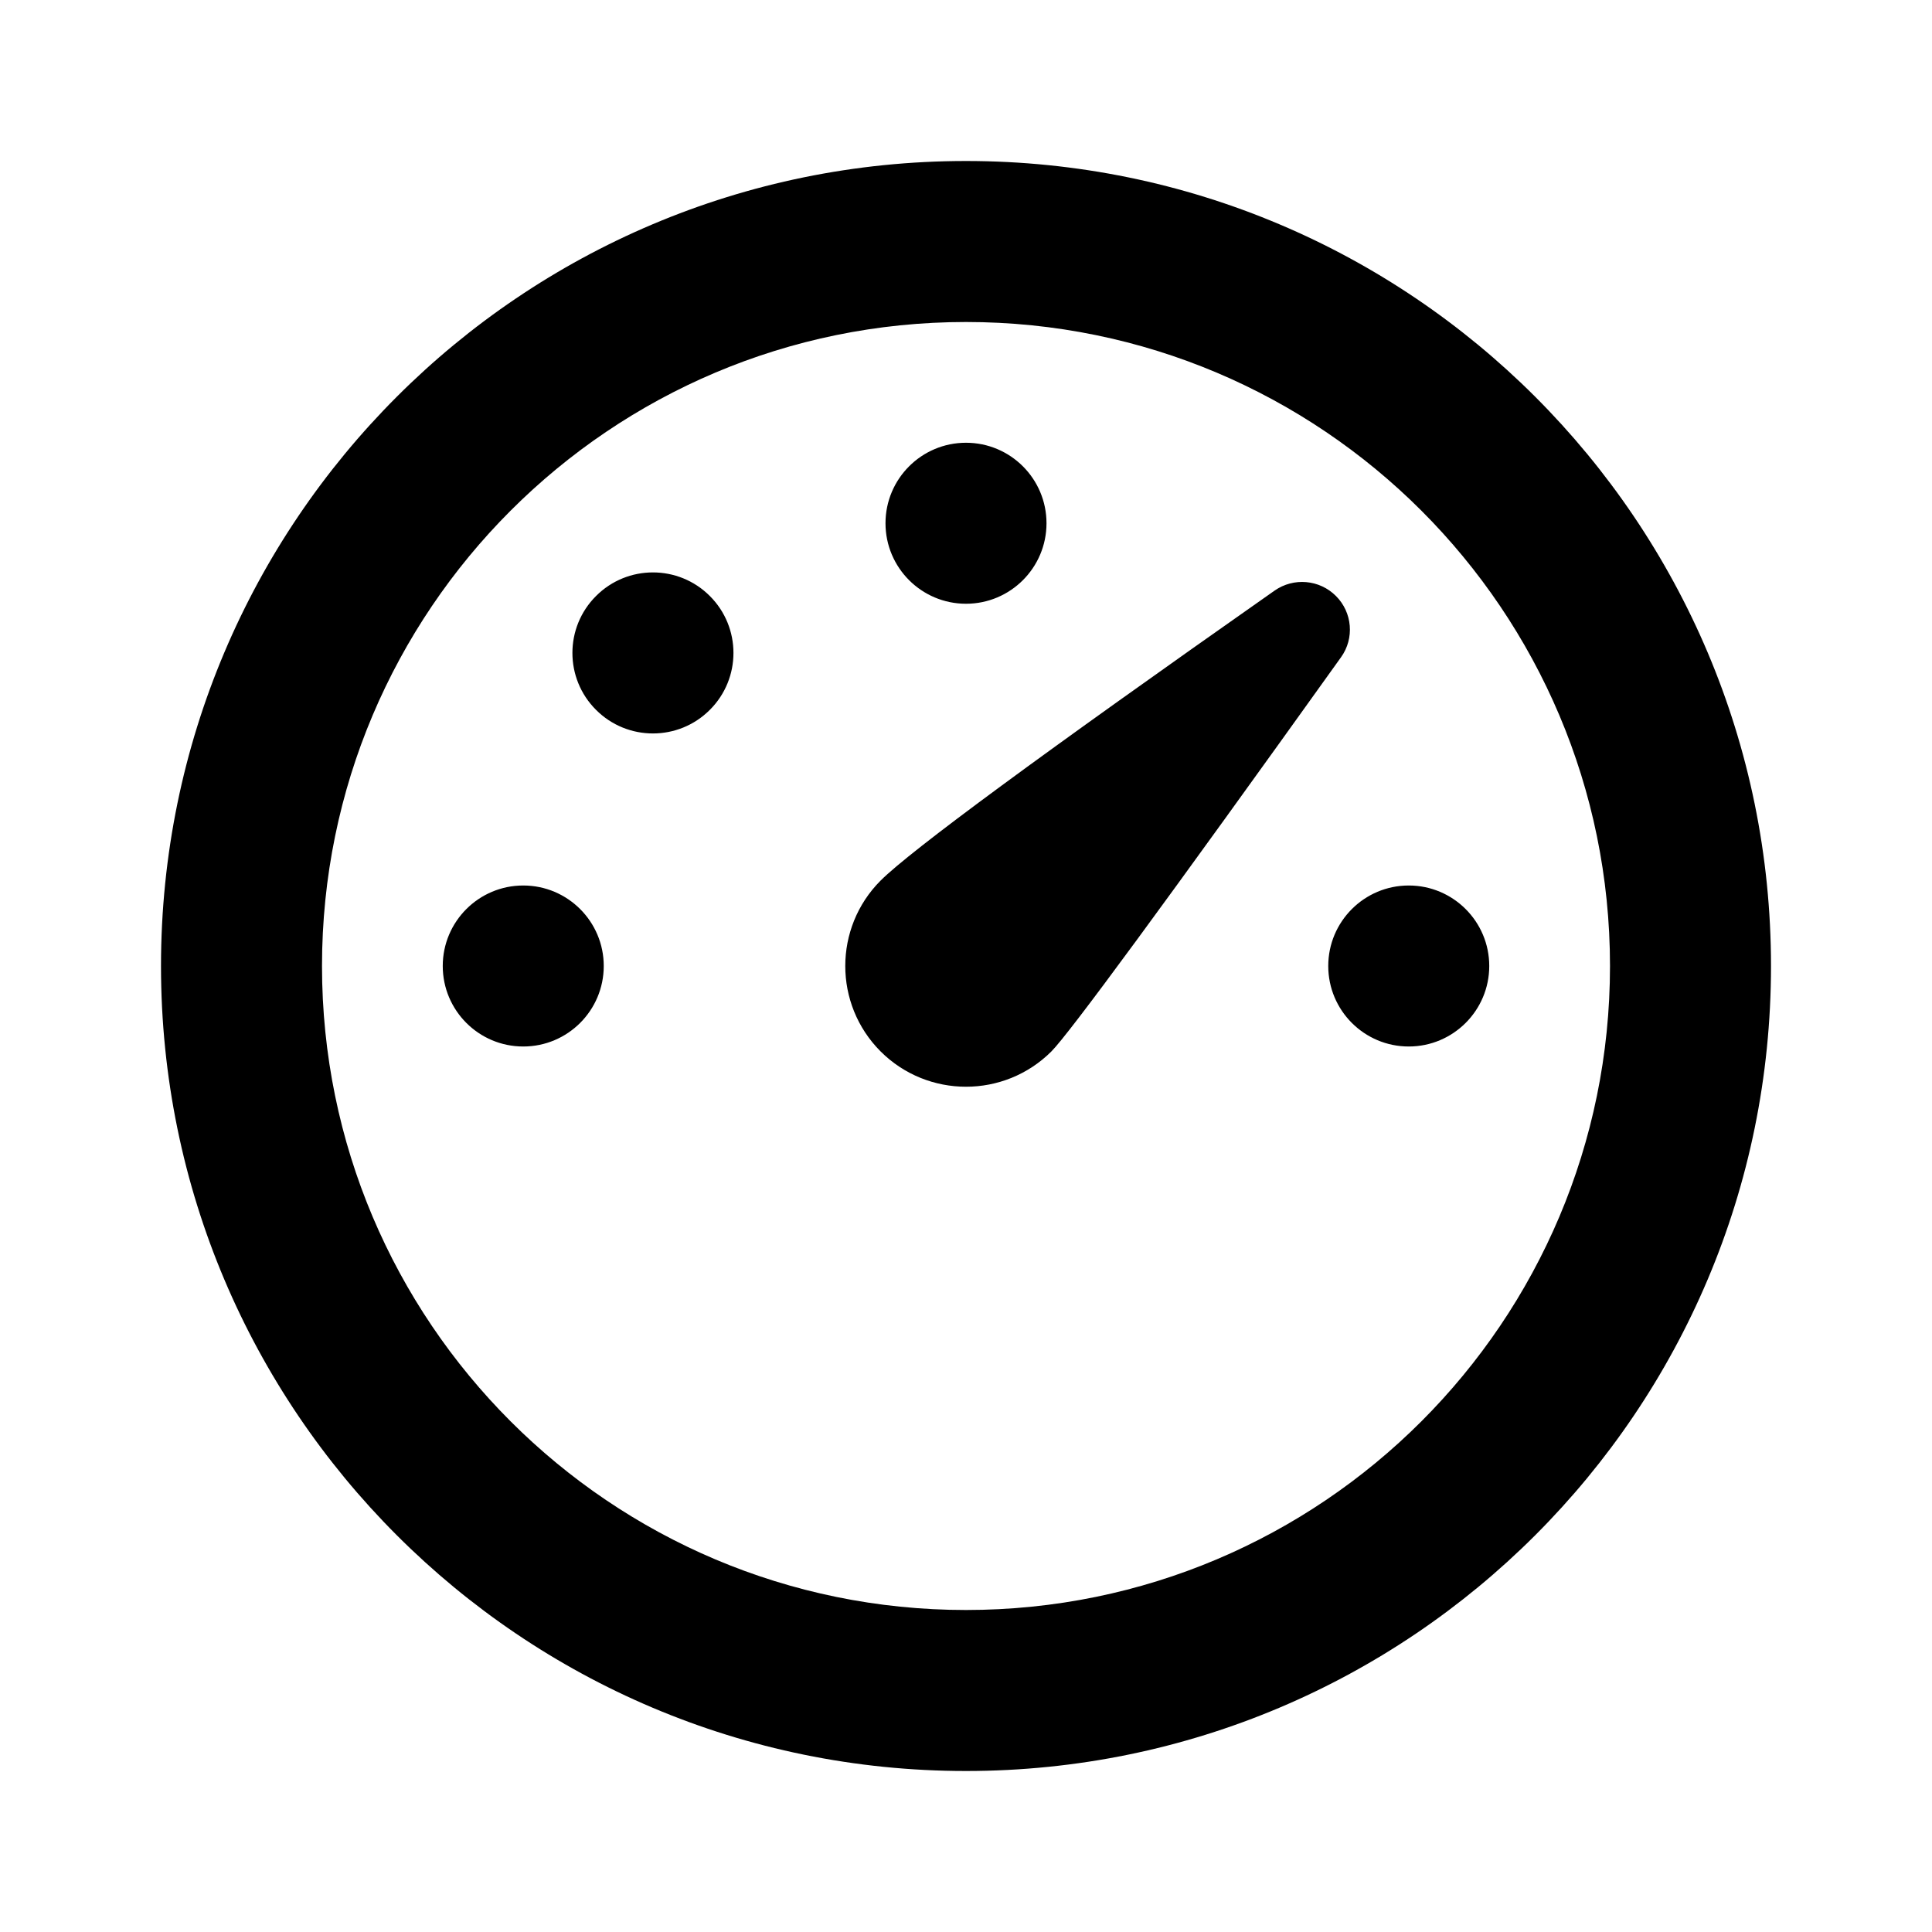
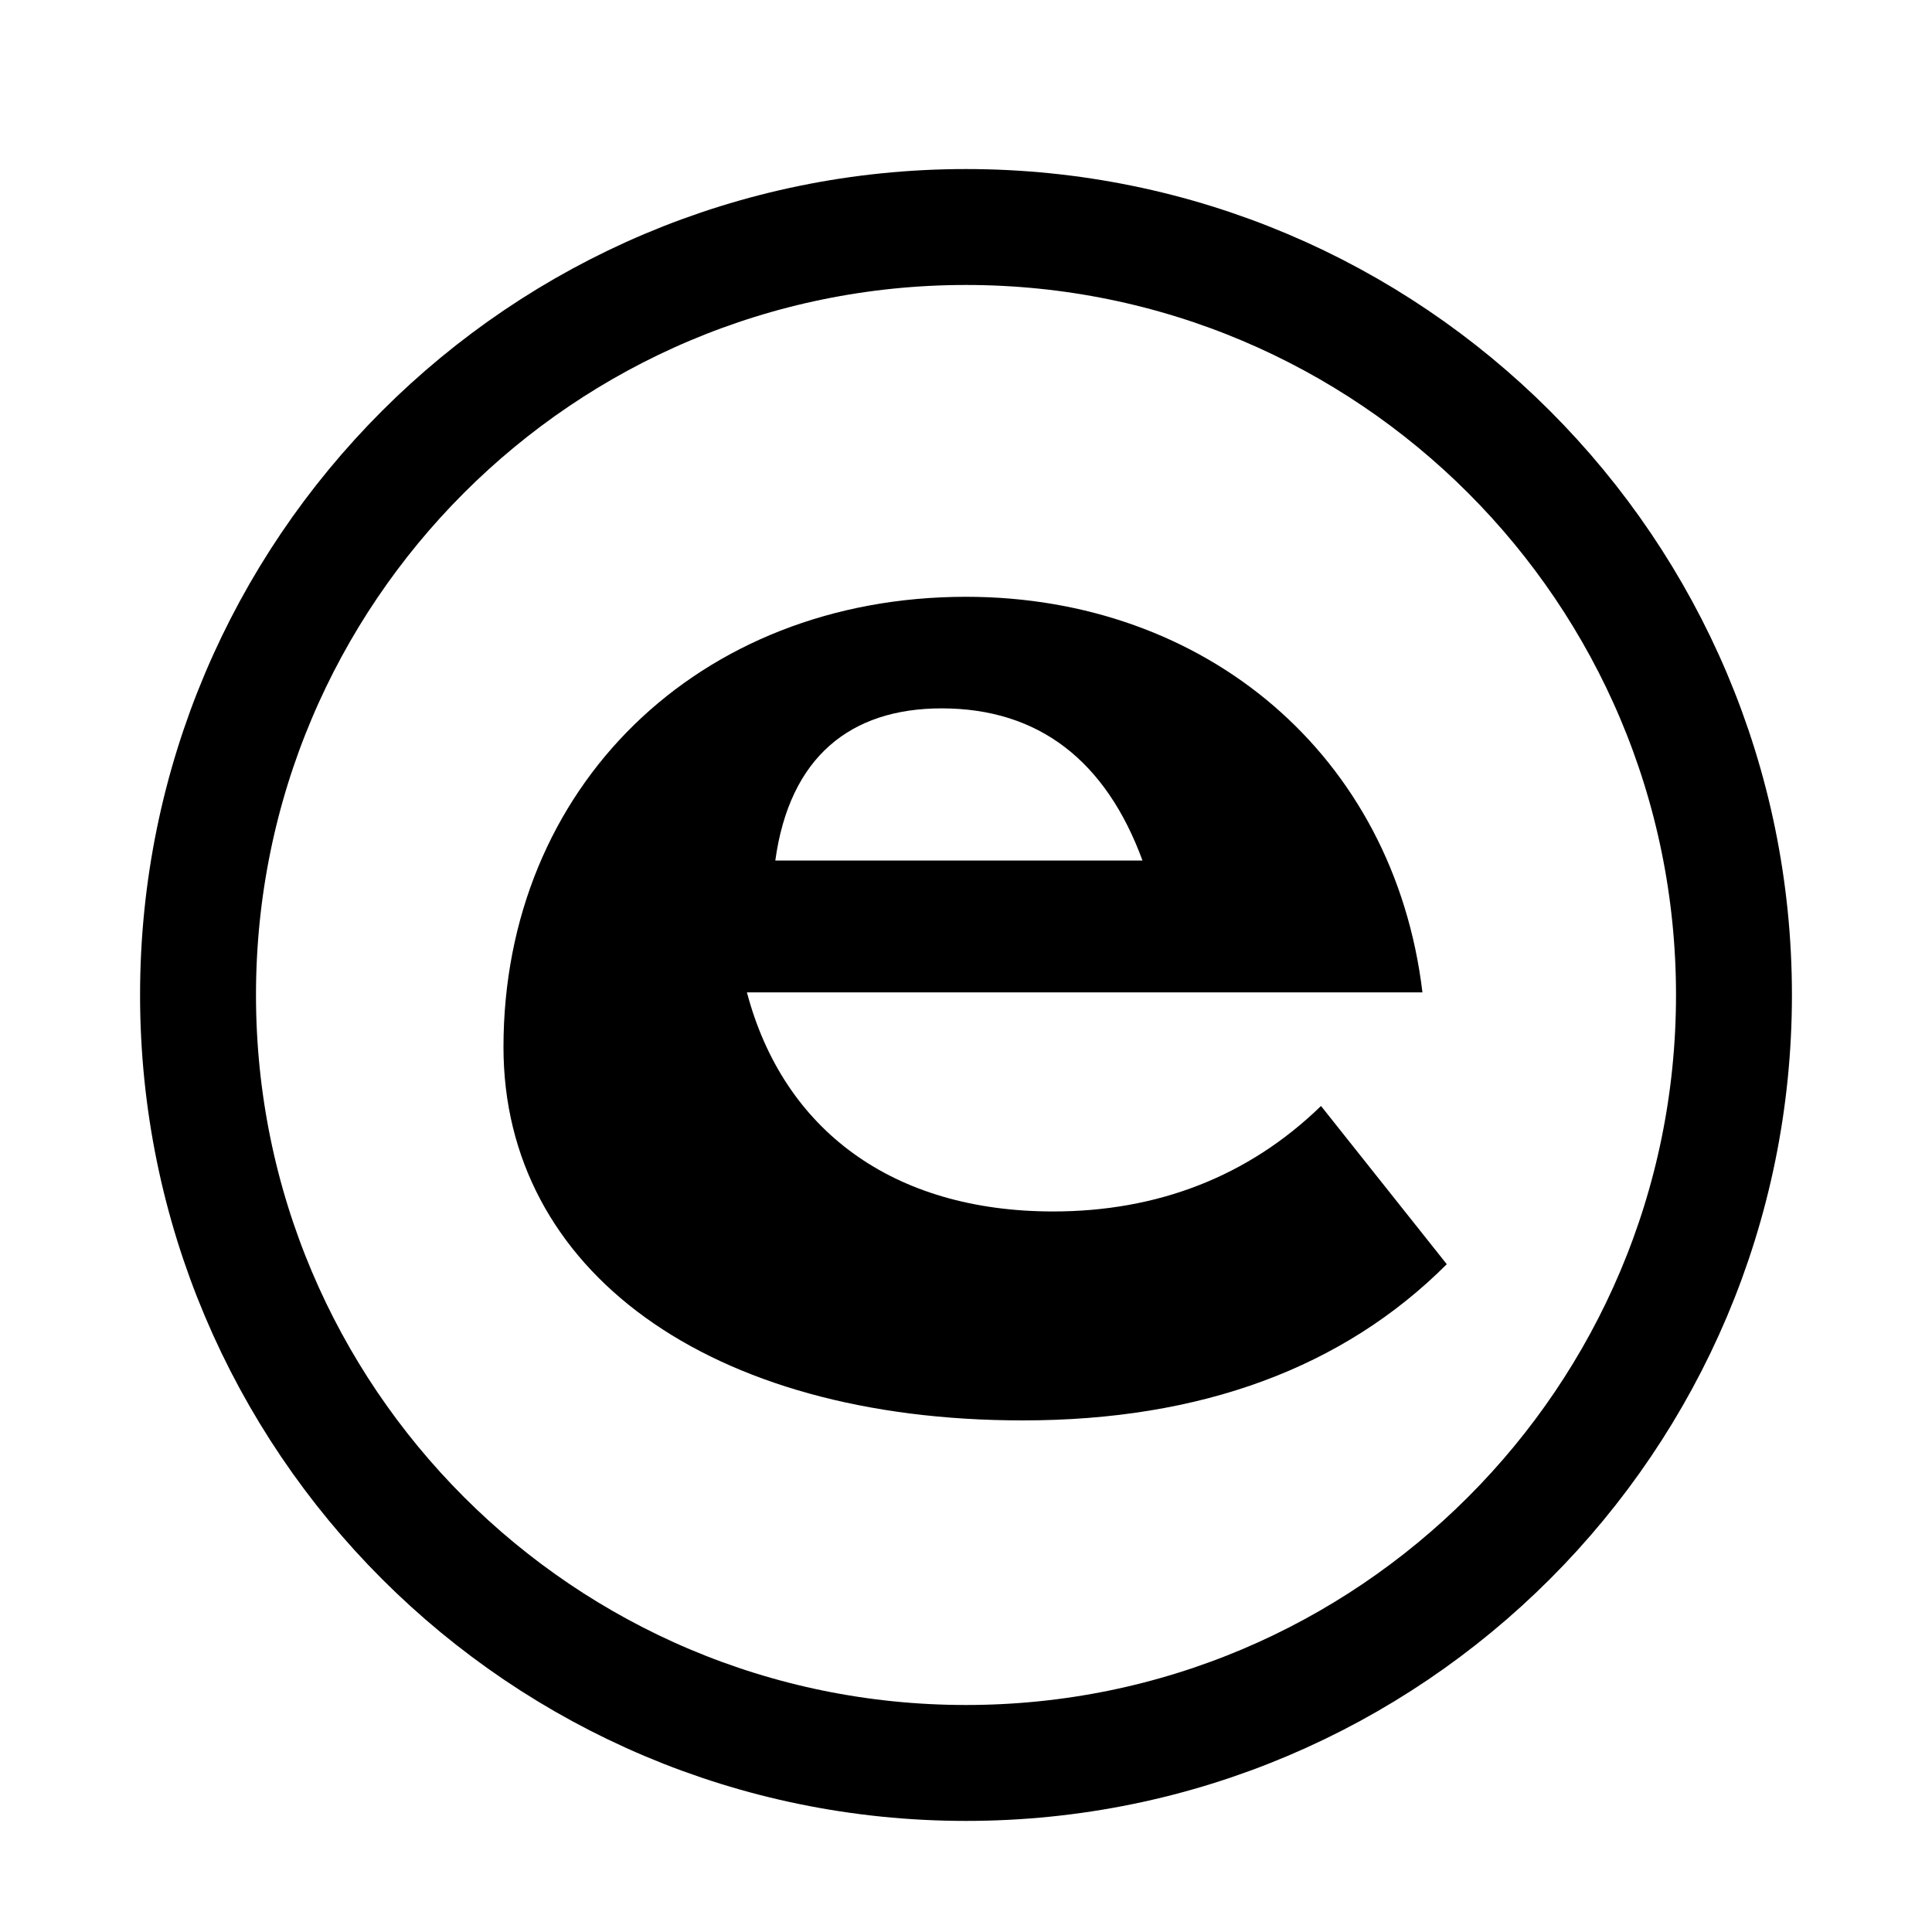
- <svg xmlns="http://www.w3.org/2000/svg" viewBox="0 0 24 24" fill="currentColor">
-   <path d="M12 2C17.523 2 22 6.477 22 12C22 17.523 17.523 22 12 22C6.477 22 2 17.523 2 12C2 6.477 6.477 2 12 2ZM12 4C7.582 4 4 7.582 4 12C4 16.418 7.582 20 12 20C16.418 20 20 16.418 20 12C20 7.582 16.418 4 12 4ZM15.833 7.337C16.07 7.171 16.392 7.199 16.596 7.404C16.8 7.608 16.827 7.93 16.659 8.164C14.479 11.21 13.28 12.842 13.061 13.061C12.475 13.646 11.525 13.646 10.939 13.061C10.354 12.475 10.354 11.525 10.939 10.939C11.313 10.566 12.944 9.365 15.833 7.337ZM17.5 11C18.052 11 18.5 11.448 18.5 12C18.5 12.552 18.052 13 17.5 13C16.948 13 16.5 12.552 16.5 12C16.5 11.448 16.948 11 17.5 11ZM6.5 11C7.052 11 7.5 11.448 7.5 12C7.5 12.552 7.052 13 6.5 13C5.948 13 5.5 12.552 5.5 12C5.5 11.448 5.948 11 6.5 11ZM8.818 7.404C9.209 7.794 9.209 8.428 8.818 8.818C8.428 9.209 7.794 9.209 7.404 8.818C7.013 8.428 7.013 7.794 7.404 7.404C7.794 7.013 8.428 7.013 8.818 7.404ZM12 5.5C12.552 5.5 13 5.948 13 6.5C13 7.052 12.552 7.5 12 7.5C11.448 7.5 11 7.052 11 6.5C11 5.948 11.448 5.5 12 5.5Z" />
+ <svg xmlns="http://www.w3.org/2000/svg" viewBox="112 112 800 800" fill="none" stroke="currentColor" stroke-linecap="round" stroke-linejoin="round">
+   <circle cx="512" cy="524" r="318" stroke-width="48" />
+   <path d="M284 552c0-128 96-222 228-222 118 0 211 78 225 195H404c18 68 72 108 151 108 51 0 96-17 132-52l62 78c-51 51-121 77-209 77-155 0-256-74-256-184zm134-92h181c-18-49-51-75-99-75-45 0-75 24-82 75z" transform="translate(512 512) scale(0.84) translate(-512 -512)" fill="currentColor" stroke="none" />
</svg>
